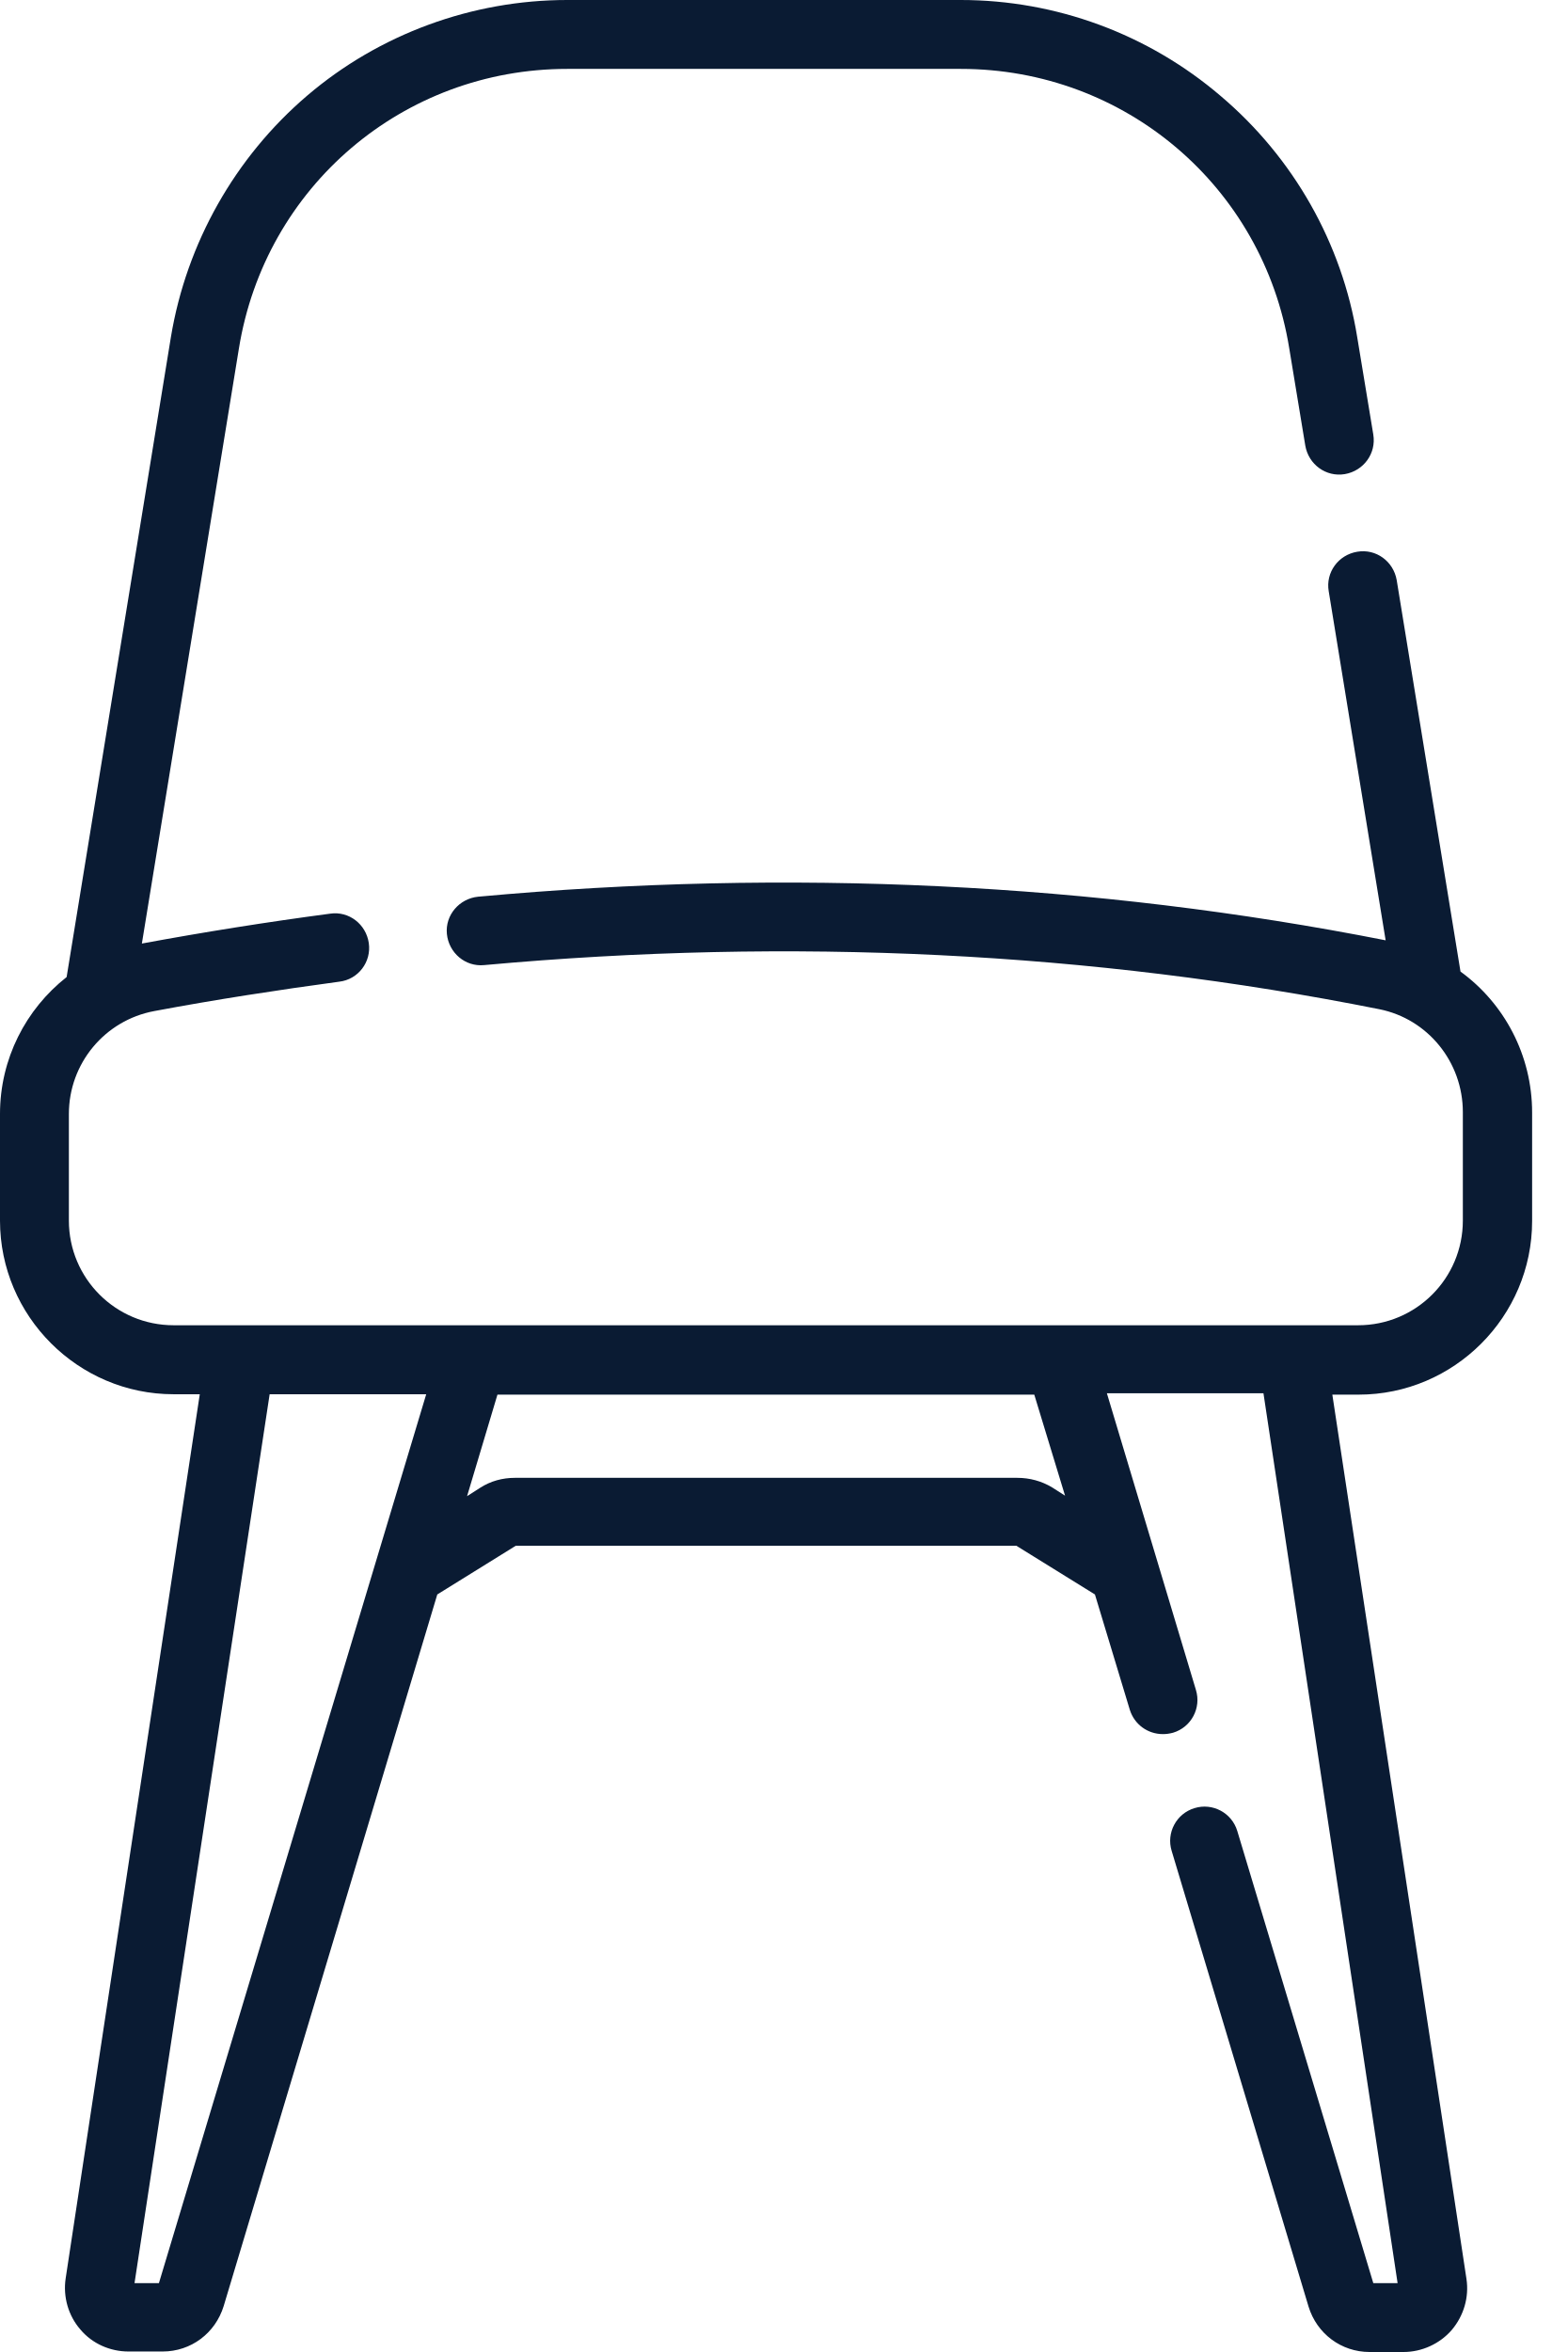
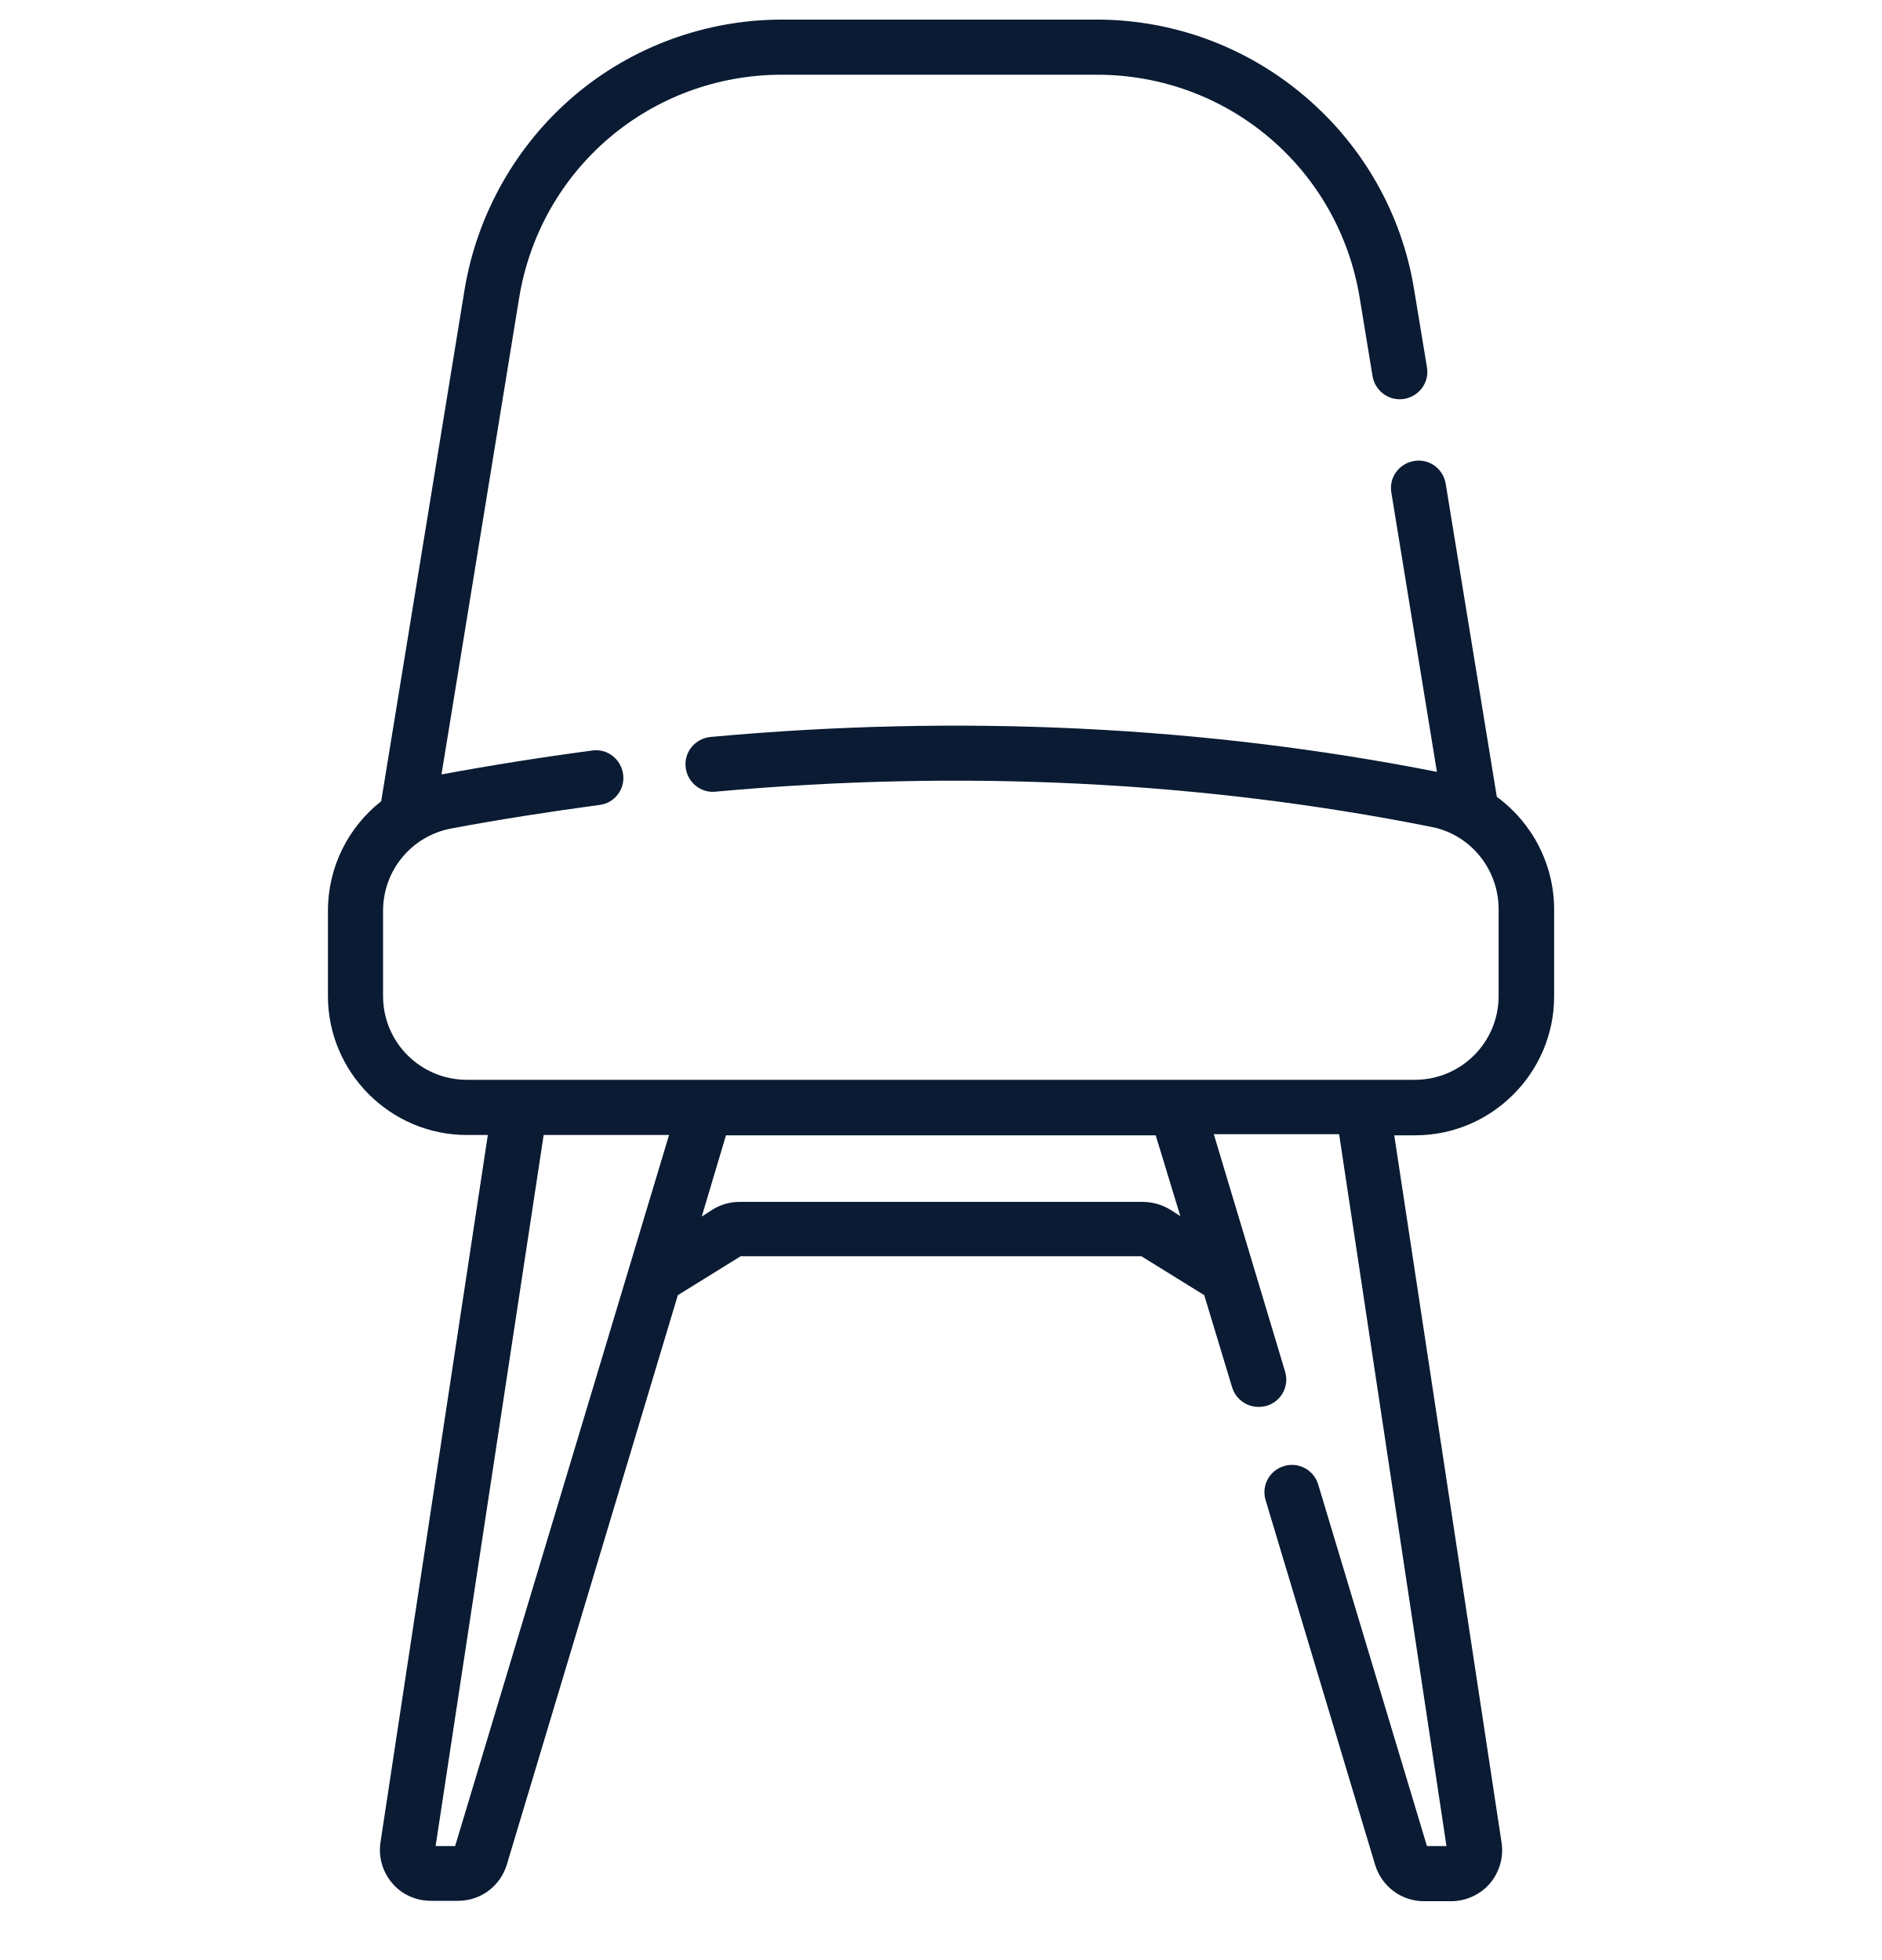
- <svg xmlns="http://www.w3.org/2000/svg" width="16" height="24" viewBox="0 0 16 24" fill="none">
-   <path d="M14.906 9.914L14.255 5.92C14.222 5.728 14.044 5.597 13.852 5.63C13.659 5.662 13.528 5.841 13.561 6.033L14.142 9.595C11.17 9.009 8.053 8.859 4.88 9.15C4.688 9.169 4.542 9.338 4.561 9.53C4.58 9.722 4.748 9.867 4.941 9.848C8.077 9.562 11.147 9.713 14.077 10.298C14.573 10.397 14.93 10.838 14.93 11.348V12.455C14.93 13.045 14.452 13.523 13.861 13.523H1.772C1.181 13.523 0.703 13.045 0.703 12.455V11.367C0.703 10.852 1.069 10.411 1.575 10.317C2.198 10.2 2.836 10.102 3.464 10.017C3.656 9.994 3.792 9.816 3.764 9.623C3.736 9.431 3.562 9.295 3.37 9.323C2.728 9.408 2.081 9.511 1.448 9.628L2.438 3.558C2.705 1.903 4.116 0.703 5.789 0.703H9.806C11.48 0.703 12.891 1.903 13.158 3.553L13.322 4.547C13.355 4.739 13.533 4.87 13.725 4.838C13.917 4.805 14.048 4.627 14.016 4.434L13.852 3.441C13.697 2.48 13.2 1.608 12.459 0.98C11.719 0.347 10.777 0 9.806 0H5.789C4.819 0 3.872 0.347 3.136 0.975C2.4 1.603 1.903 2.48 1.744 3.441L0.68 9.97C0.263 10.298 0 10.805 0 11.367V12.455C0 13.43 0.797 14.227 1.772 14.227H2.039L0.67 23.25C0.642 23.438 0.698 23.63 0.82 23.77C0.942 23.916 1.125 23.995 1.312 23.995H1.659C1.95 23.995 2.198 23.808 2.283 23.531L4.463 16.27L5.264 15.773H10.373L11.175 16.27L11.531 17.447C11.578 17.597 11.714 17.695 11.869 17.695C11.902 17.695 11.934 17.691 11.972 17.681C12.159 17.625 12.262 17.428 12.206 17.245L11.297 14.217H12.895L14.264 23.297H14.016L12.628 18.684C12.572 18.497 12.375 18.394 12.192 18.45C12.005 18.506 11.902 18.703 11.958 18.886L13.355 23.536C13.439 23.812 13.688 24 13.978 24H14.325C14.512 24 14.695 23.916 14.817 23.775C14.939 23.63 14.995 23.442 14.967 23.255L13.598 14.231H13.866C14.841 14.231 15.637 13.434 15.637 12.459V11.353C15.637 10.767 15.352 10.238 14.906 9.914ZM1.622 23.297H1.373L2.752 14.227H4.35L1.622 23.297ZM10.87 15.262L10.739 15.178C10.631 15.113 10.509 15.08 10.383 15.08H5.255C5.128 15.08 5.006 15.113 4.898 15.183L4.767 15.267L5.077 14.231H10.556L10.87 15.262Z" fill="#0A1B33" />
+ <svg xmlns="http://www.w3.org/2000/svg" width="24" height="25" viewBox="0 0 24 25" fill="none">
+   <path d="M19.088 10.164L18.436 6.17C18.404 5.978 18.225 5.847 18.033 5.88C17.841 5.912 17.71 6.091 17.743 6.283L18.324 9.845C15.352 9.259 12.235 9.109 9.061 9.4C8.869 9.419 8.724 9.588 8.743 9.78C8.761 9.972 8.93 10.117 9.122 10.098C12.258 9.812 15.329 9.963 18.258 10.548C18.755 10.647 19.111 11.088 19.111 11.598V12.705C19.111 13.295 18.633 13.773 18.043 13.773H5.954C5.363 13.773 4.885 13.295 4.885 12.705V11.617C4.885 11.102 5.25 10.661 5.757 10.567C6.38 10.45 7.018 10.352 7.646 10.267C7.838 10.244 7.974 10.066 7.946 9.873C7.918 9.681 7.744 9.545 7.552 9.573C6.91 9.658 6.263 9.761 5.63 9.878L6.619 3.808C6.886 2.153 8.297 0.953 9.971 0.953H13.988C15.661 0.953 17.072 2.153 17.34 3.803L17.503 4.797C17.536 4.989 17.715 5.12 17.907 5.088C18.099 5.055 18.23 4.877 18.197 4.684L18.033 3.691C17.878 2.73 17.382 1.858 16.641 1.23C15.9 0.597 14.958 0.25 13.988 0.25H9.971C9 0.25 8.054 0.597 7.318 1.225C6.582 1.853 6.085 2.73 5.925 3.691L4.861 10.22C4.444 10.548 4.182 11.055 4.182 11.617V12.705C4.182 13.68 4.979 14.477 5.954 14.477H6.221L4.852 23.5C4.824 23.688 4.88 23.88 5.002 24.02C5.124 24.166 5.307 24.245 5.494 24.245H5.841C6.132 24.245 6.38 24.058 6.464 23.781L8.644 16.52L9.446 16.023H14.555L15.357 16.52L15.713 17.697C15.76 17.847 15.896 17.945 16.05 17.945C16.083 17.945 16.116 17.941 16.154 17.931C16.341 17.875 16.444 17.678 16.388 17.495L15.479 14.467H17.077L18.446 23.547H18.197L16.81 18.934C16.753 18.747 16.557 18.644 16.374 18.7C16.186 18.756 16.083 18.953 16.14 19.136L17.536 23.786C17.621 24.062 17.869 24.25 18.16 24.25H18.507C18.694 24.25 18.877 24.166 18.999 24.025C19.121 23.88 19.177 23.692 19.149 23.505L17.78 14.481H18.047C19.022 14.481 19.819 13.684 19.819 12.709V11.603C19.819 11.017 19.533 10.488 19.088 10.164ZM5.804 23.547H5.555L6.933 14.477H8.532L5.804 23.547ZM15.052 15.512L14.921 15.428C14.813 15.363 14.691 15.33 14.565 15.33H9.436C9.31 15.33 9.188 15.363 9.08 15.433L8.949 15.517L9.258 14.481H14.738L15.052 15.512Z" fill="#0A1B33" />
</svg>
